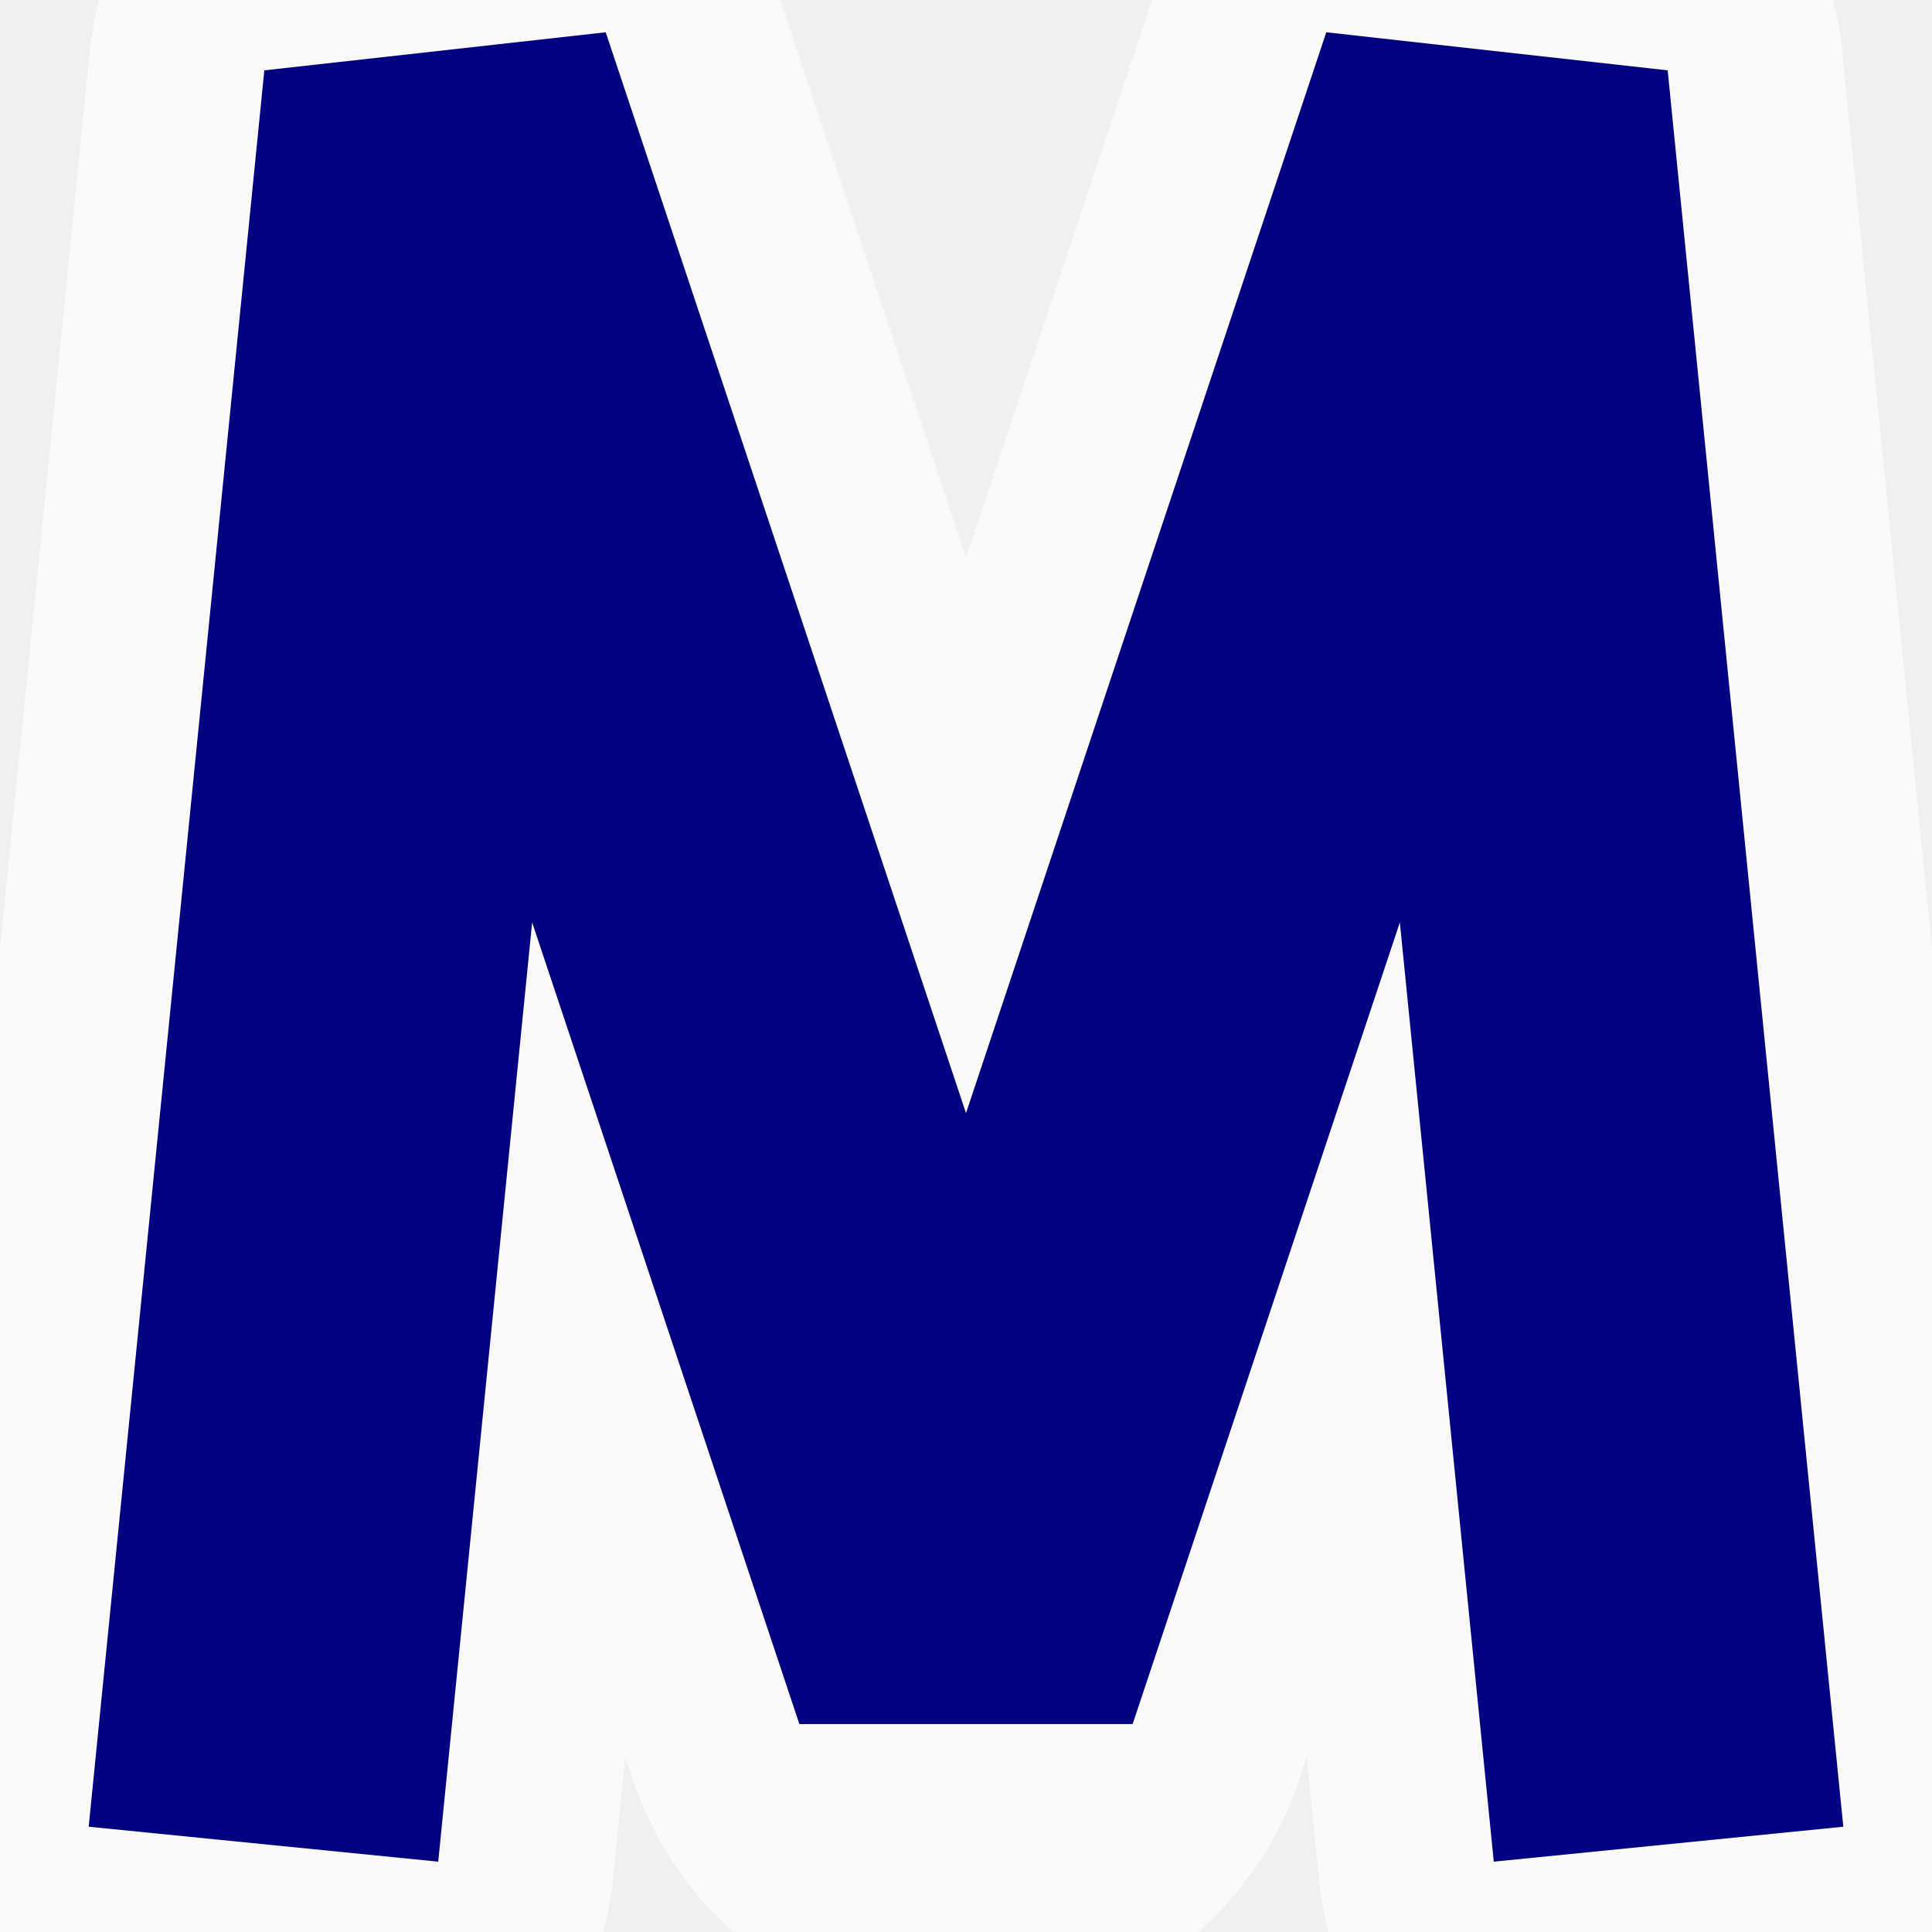
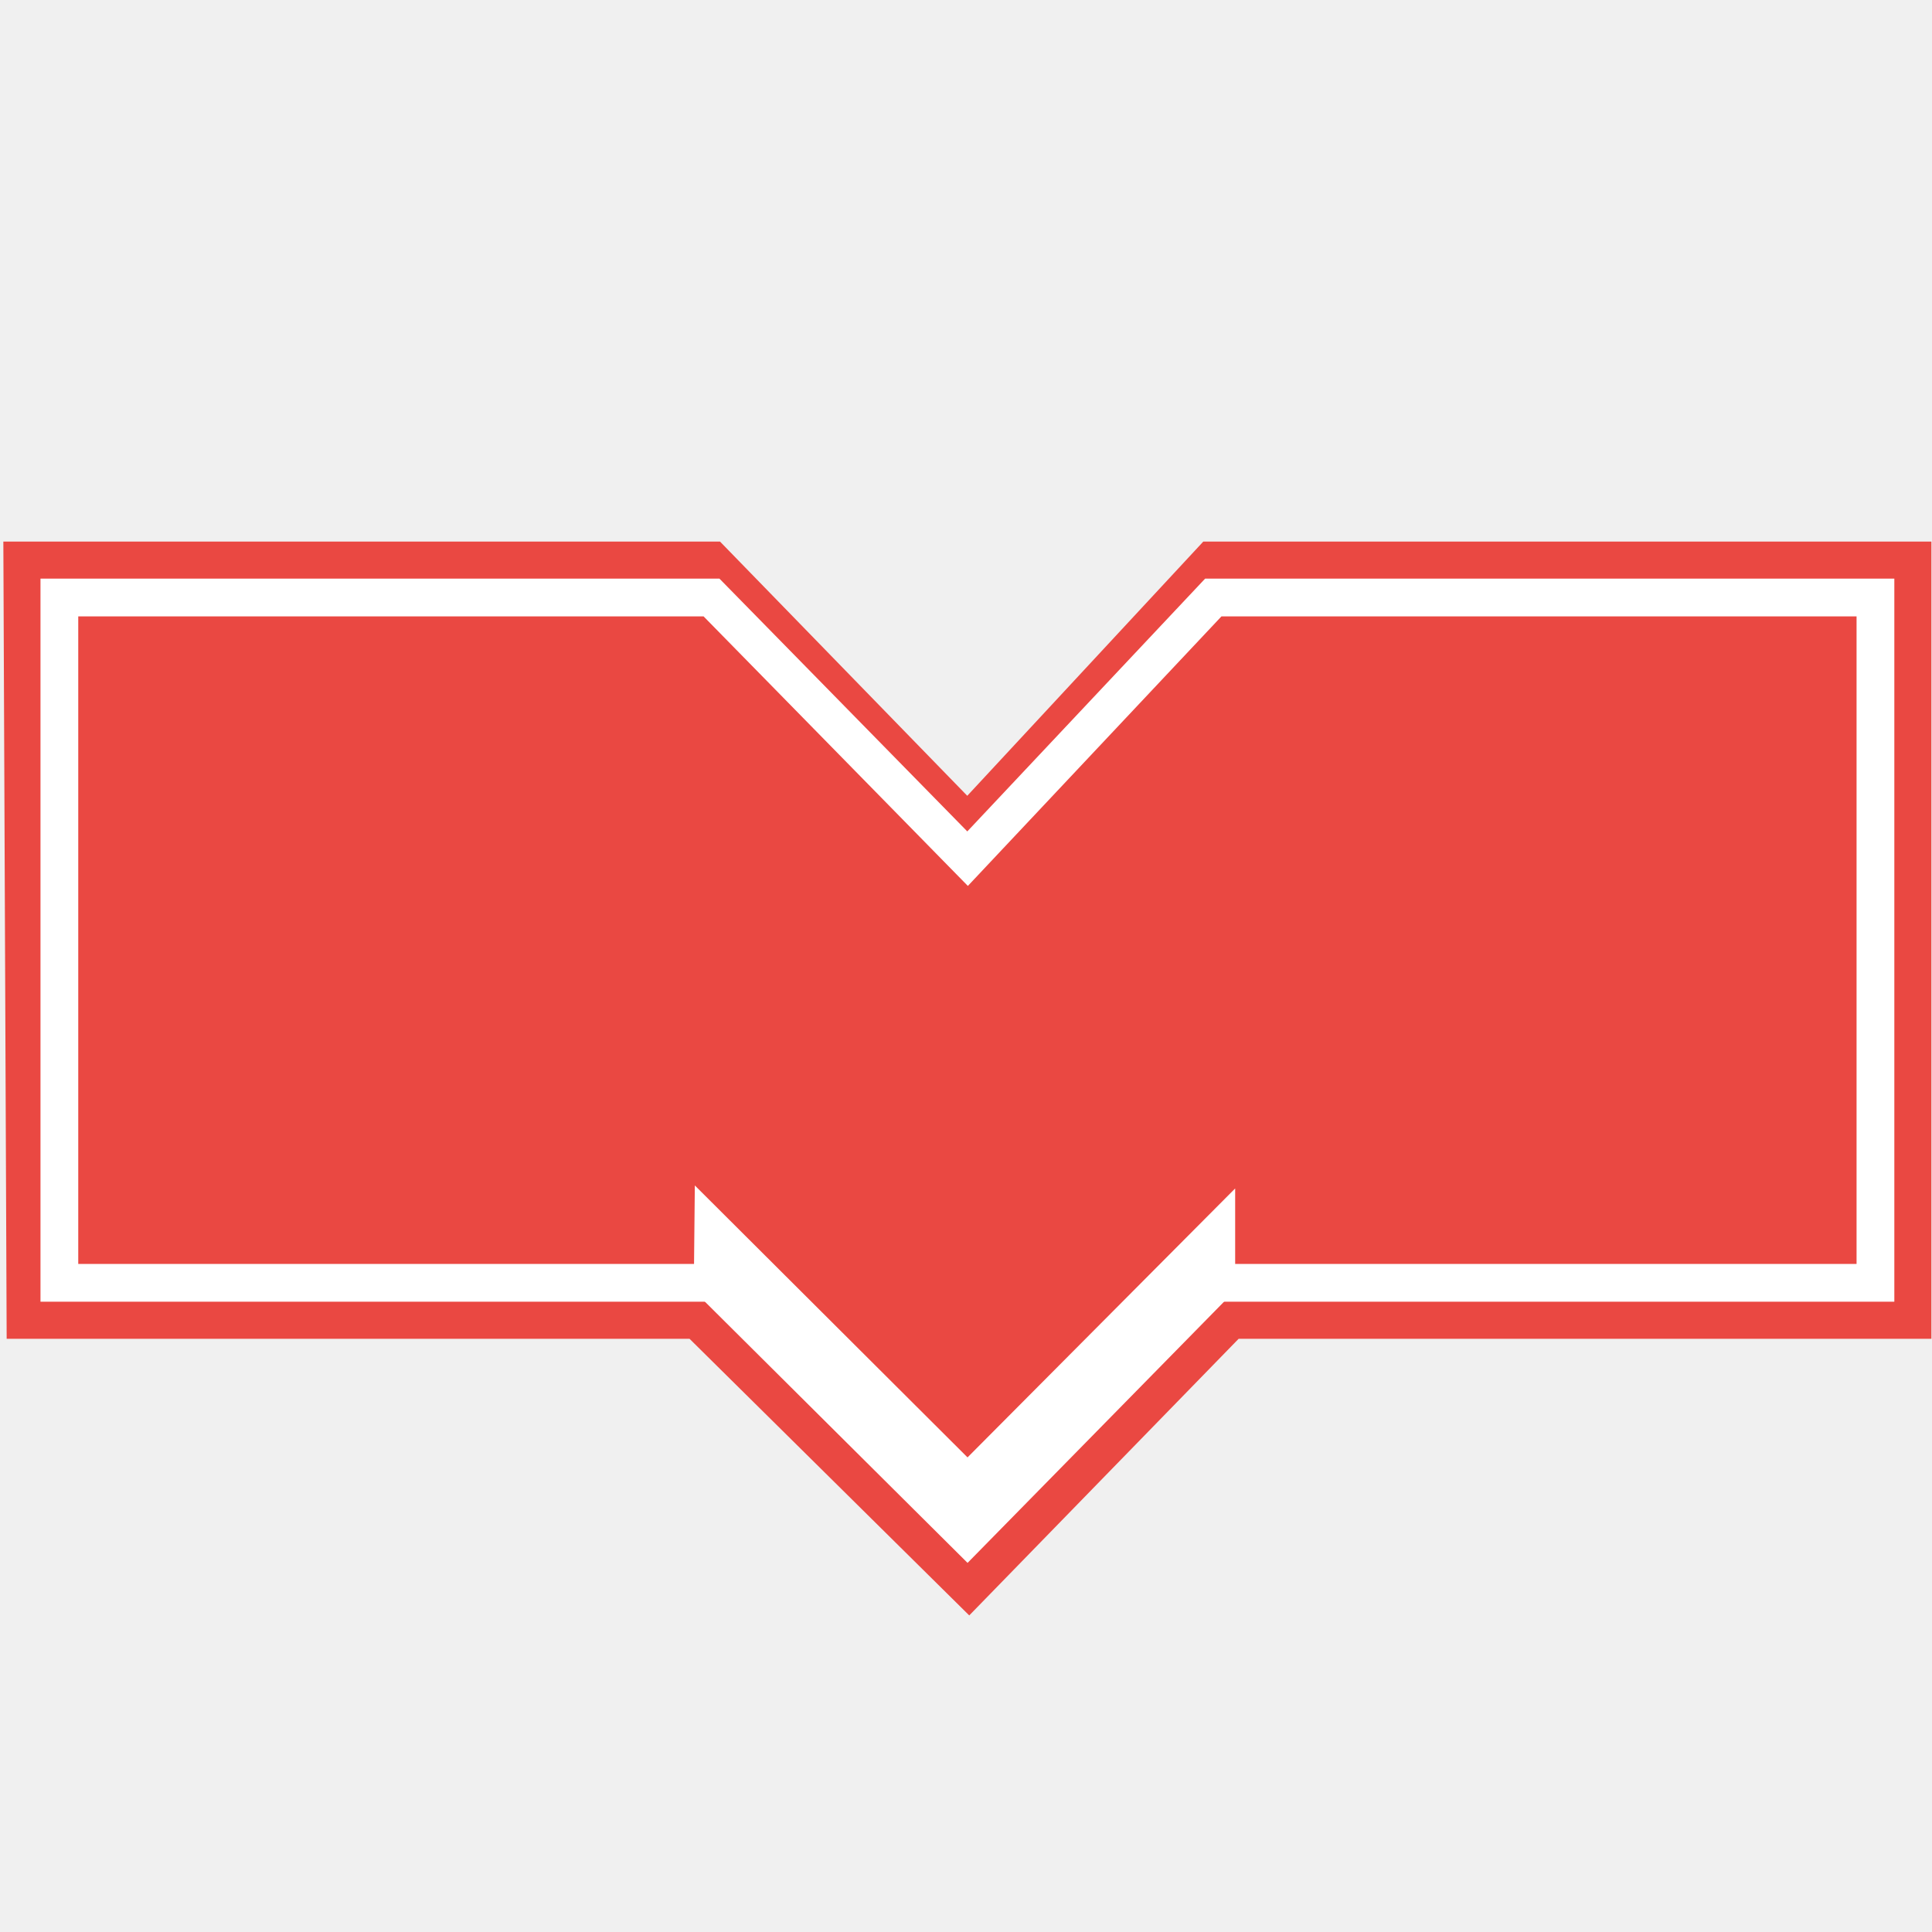
<svg xmlns="http://www.w3.org/2000/svg" width="11" height="11" id="svg2" version="1.1">
  <defs id="defs4" />
  <g id="layer1" transform="translate(0,-1041.362)">
-     <path transform="translate(0,1037.362)" id="path3780" d="m 1.5,14.5 1,-10 3,9 3,-9 1,10" style="fill:none;stroke:#ffffff;stroke-width:4;stroke-linecap:round;stroke-linejoin:round;stroke-opacity:0.671" />
-     <path style="fill:none;stroke:#000080;stroke-width:2;stroke-linecap:butt;stroke-linejoin:bevel" d="m 1.5,14.5 1,-10 3,9 3,-9 1,10" id="path2989" transform="translate(0,1037.362)" />
+     <path id="path3622" d="m 0.127,1044.553 3.927,0 1.455,1.496 1.389,-1.496 3.991,0 0,4.324 -3.882,0 -1.49,1.53 -1.547,-1.53 -3.825,0 z" style="color:#000000;display:inline;overflow:visible;visibility:visible;fill:#ea4842;fill-opacity:1;fill-rule:nonzero;stroke:#ea4842;stroke-width:0.215;stroke-opacity:1;marker:none;enable-background:accumulate" />
+     <path style="color:#000000;display:inline;overflow:visible;visibility:visible;fill:none;stroke:#ffffff;stroke-width:0.215;stroke-opacity:1;marker:none;enable-background:accumulate" d="m 4.06,1048.666 -3.722,0 4.25e-6,-3.902 3.713,0 1.458,1.487 1.399,-1.487 3.77,0 0,3.902 -3.754,0" id="path3055" />
+     <path style="color:#000000;display:inline;overflow:visible;visibility:visible;fill:#ffffff;fill-opacity:1;stroke:#ffffff;stroke-width:0.215;stroke-opacity:1;marker:none;enable-background:accumulate" d="m 6.924,1048.666 -1.416,1.442 -1.45,-1.442 0.003,-0.298 1.448,1.444 1.416,-1.423 0,0.278" id="path3057" />
  </g>
</svg>
